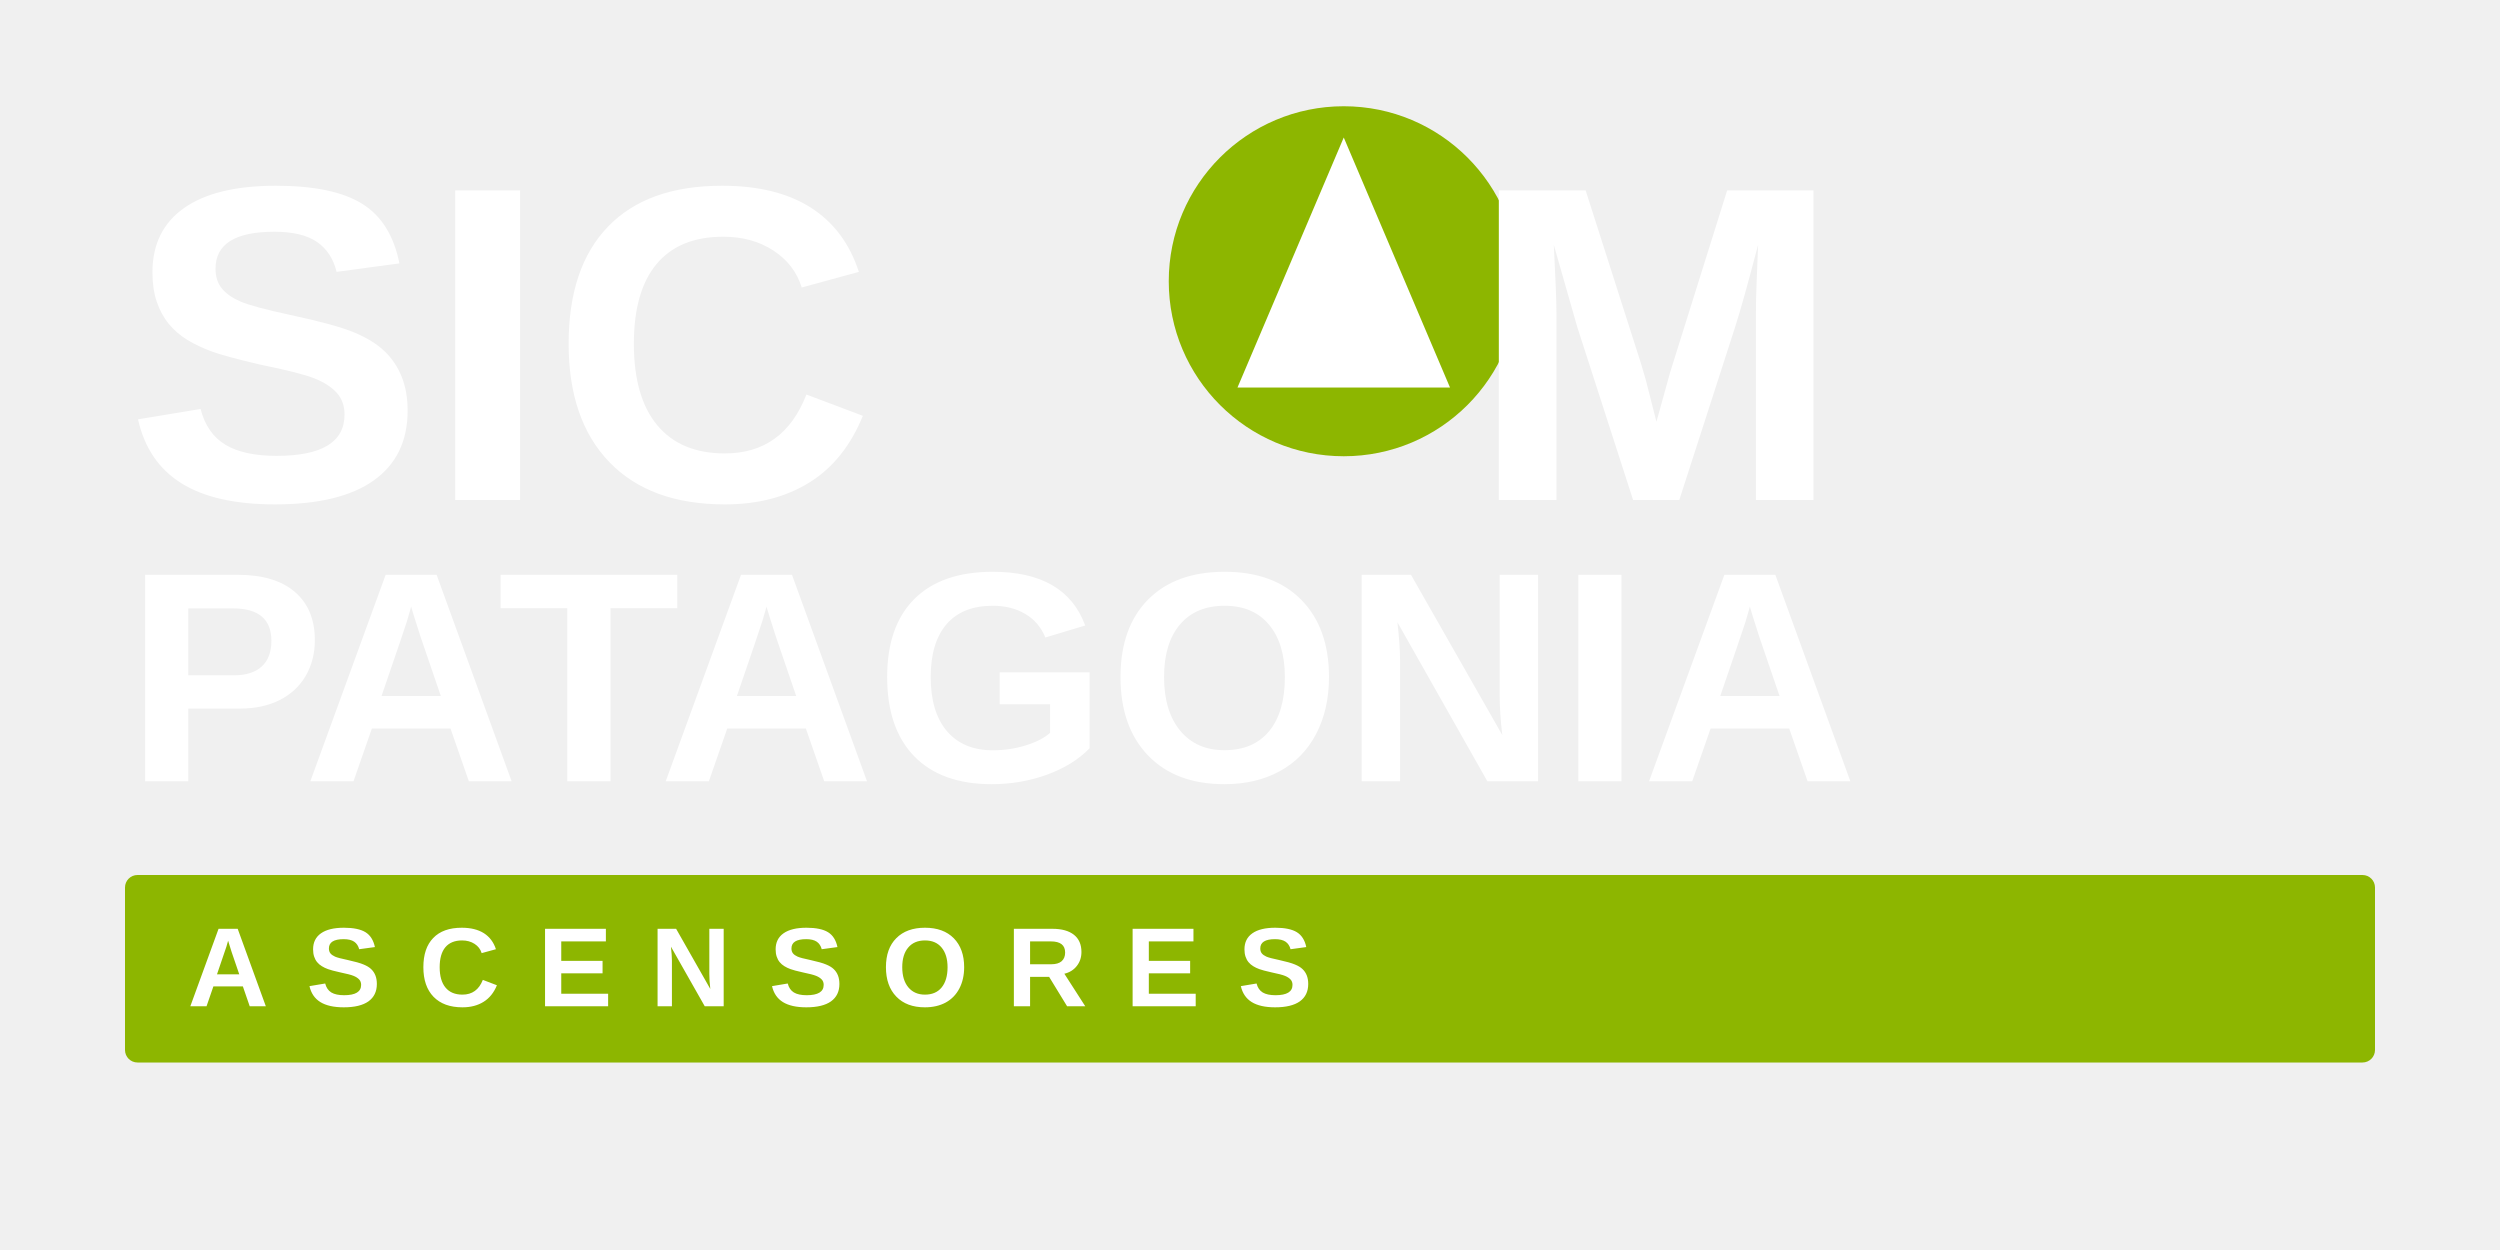
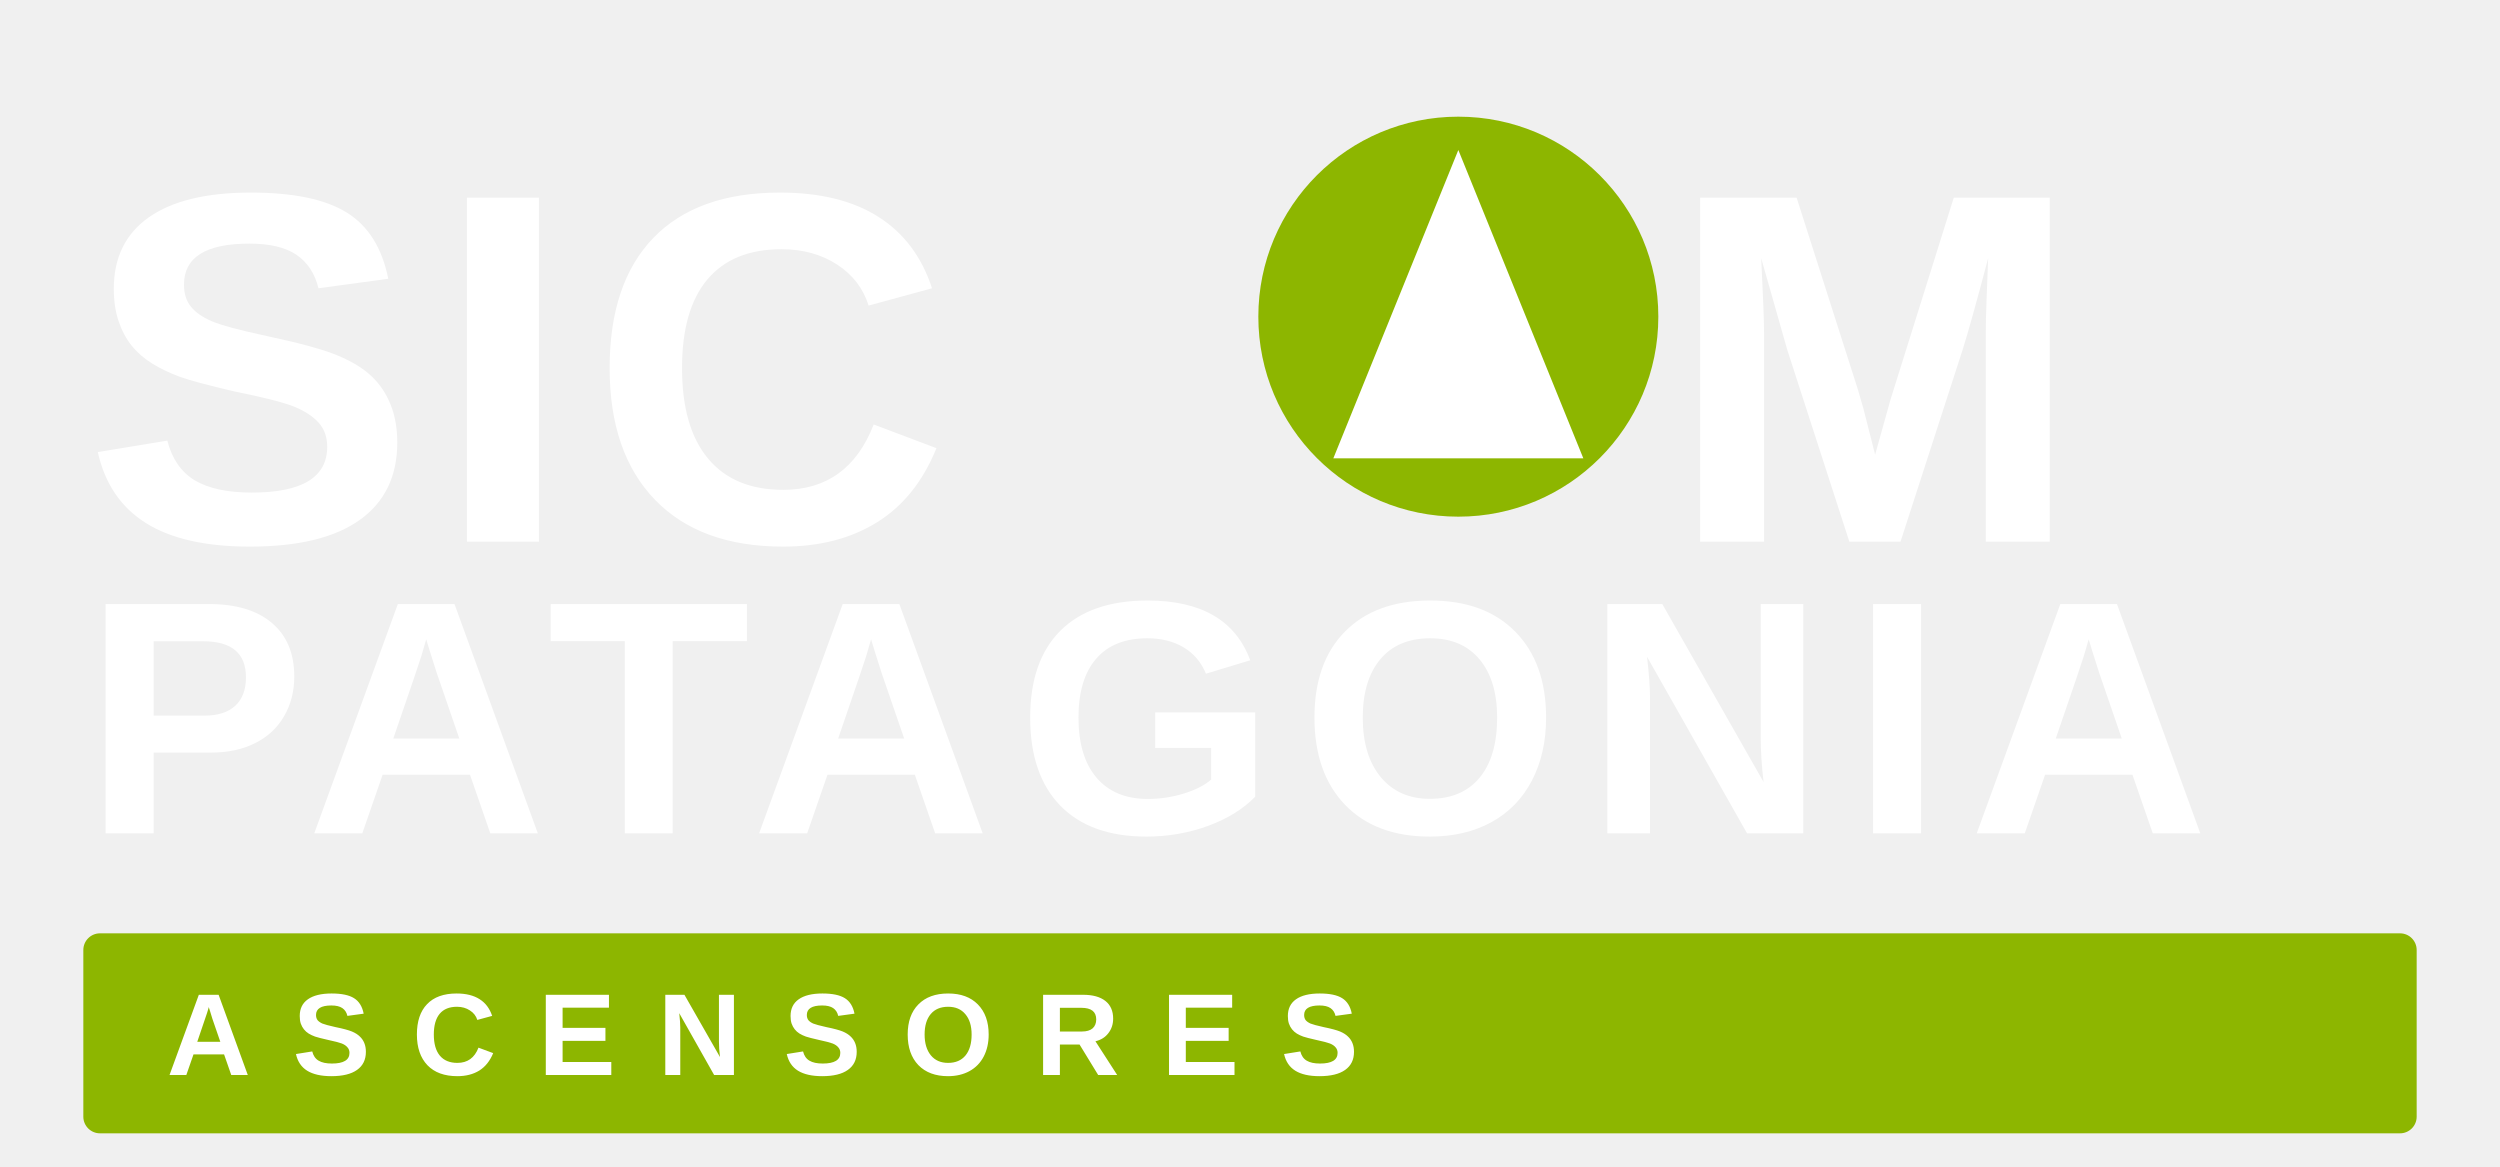
- <svg xmlns="http://www.w3.org/2000/svg" viewBox="0 0 400 200" fill="none">
-   <text x="20" y="80" font-family="Arial, Helvetica, sans-serif" font-size="72" font-weight="bold" fill="#ffffff">SIC</text>
-   <circle cx="215" cy="45" r="28" fill="#8DB600" />
-   <polygon points="215,22 198,62 232,62" fill="#ffffff" />
-   <text x="235" y="80" font-family="Arial, Helvetica, sans-serif" font-size="72" font-weight="bold" fill="#ffffff">M</text>
-   <text x="20" y="125" font-family="Arial, Helvetica, sans-serif" font-size="48" font-weight="bold" fill="#ffffff">PATAGONIA</text>
-   <rect x="20" y="140" width="360" height="30" rx="2" fill="#8DB600" />
-   <text x="30" y="161" font-family="Arial, Helvetica, sans-serif" font-size="18" font-weight="bold" fill="#ffffff" letter-spacing="6">ASCENSORES</text>
+ <svg xmlns="http://www.w3.org/2000/svg" viewBox="0 0 300 140" fill="none">
+   <text x="10" y="65" font-family="Arial, Helvetica, sans-serif" font-size="60" font-weight="bold" fill="#ffffff" letter-spacing="2">SIC</text>
+   <circle cx="175" cy="38" r="24" fill="#8DB600" />
+   <polygon points="175,18 160,55 190,55" fill="#ffffff" />
+   <text x="200" y="65" font-family="Arial, Helvetica, sans-serif" font-size="60" font-weight="bold" fill="#ffffff">M</text>
+   <text x="10" y="100" font-family="Arial, Helvetica, sans-serif" font-size="40" font-weight="bold" fill="#ffffff" letter-spacing="3">PATAGONIA</text>
+   <rect x="10" y="112" width="280" height="24" rx="2" fill="#8DB600" />
+   <text x="20" y="129" font-family="Arial, Helvetica, sans-serif" font-size="14" font-weight="bold" fill="#ffffff" letter-spacing="5">ASCENSORES</text>
</svg>
